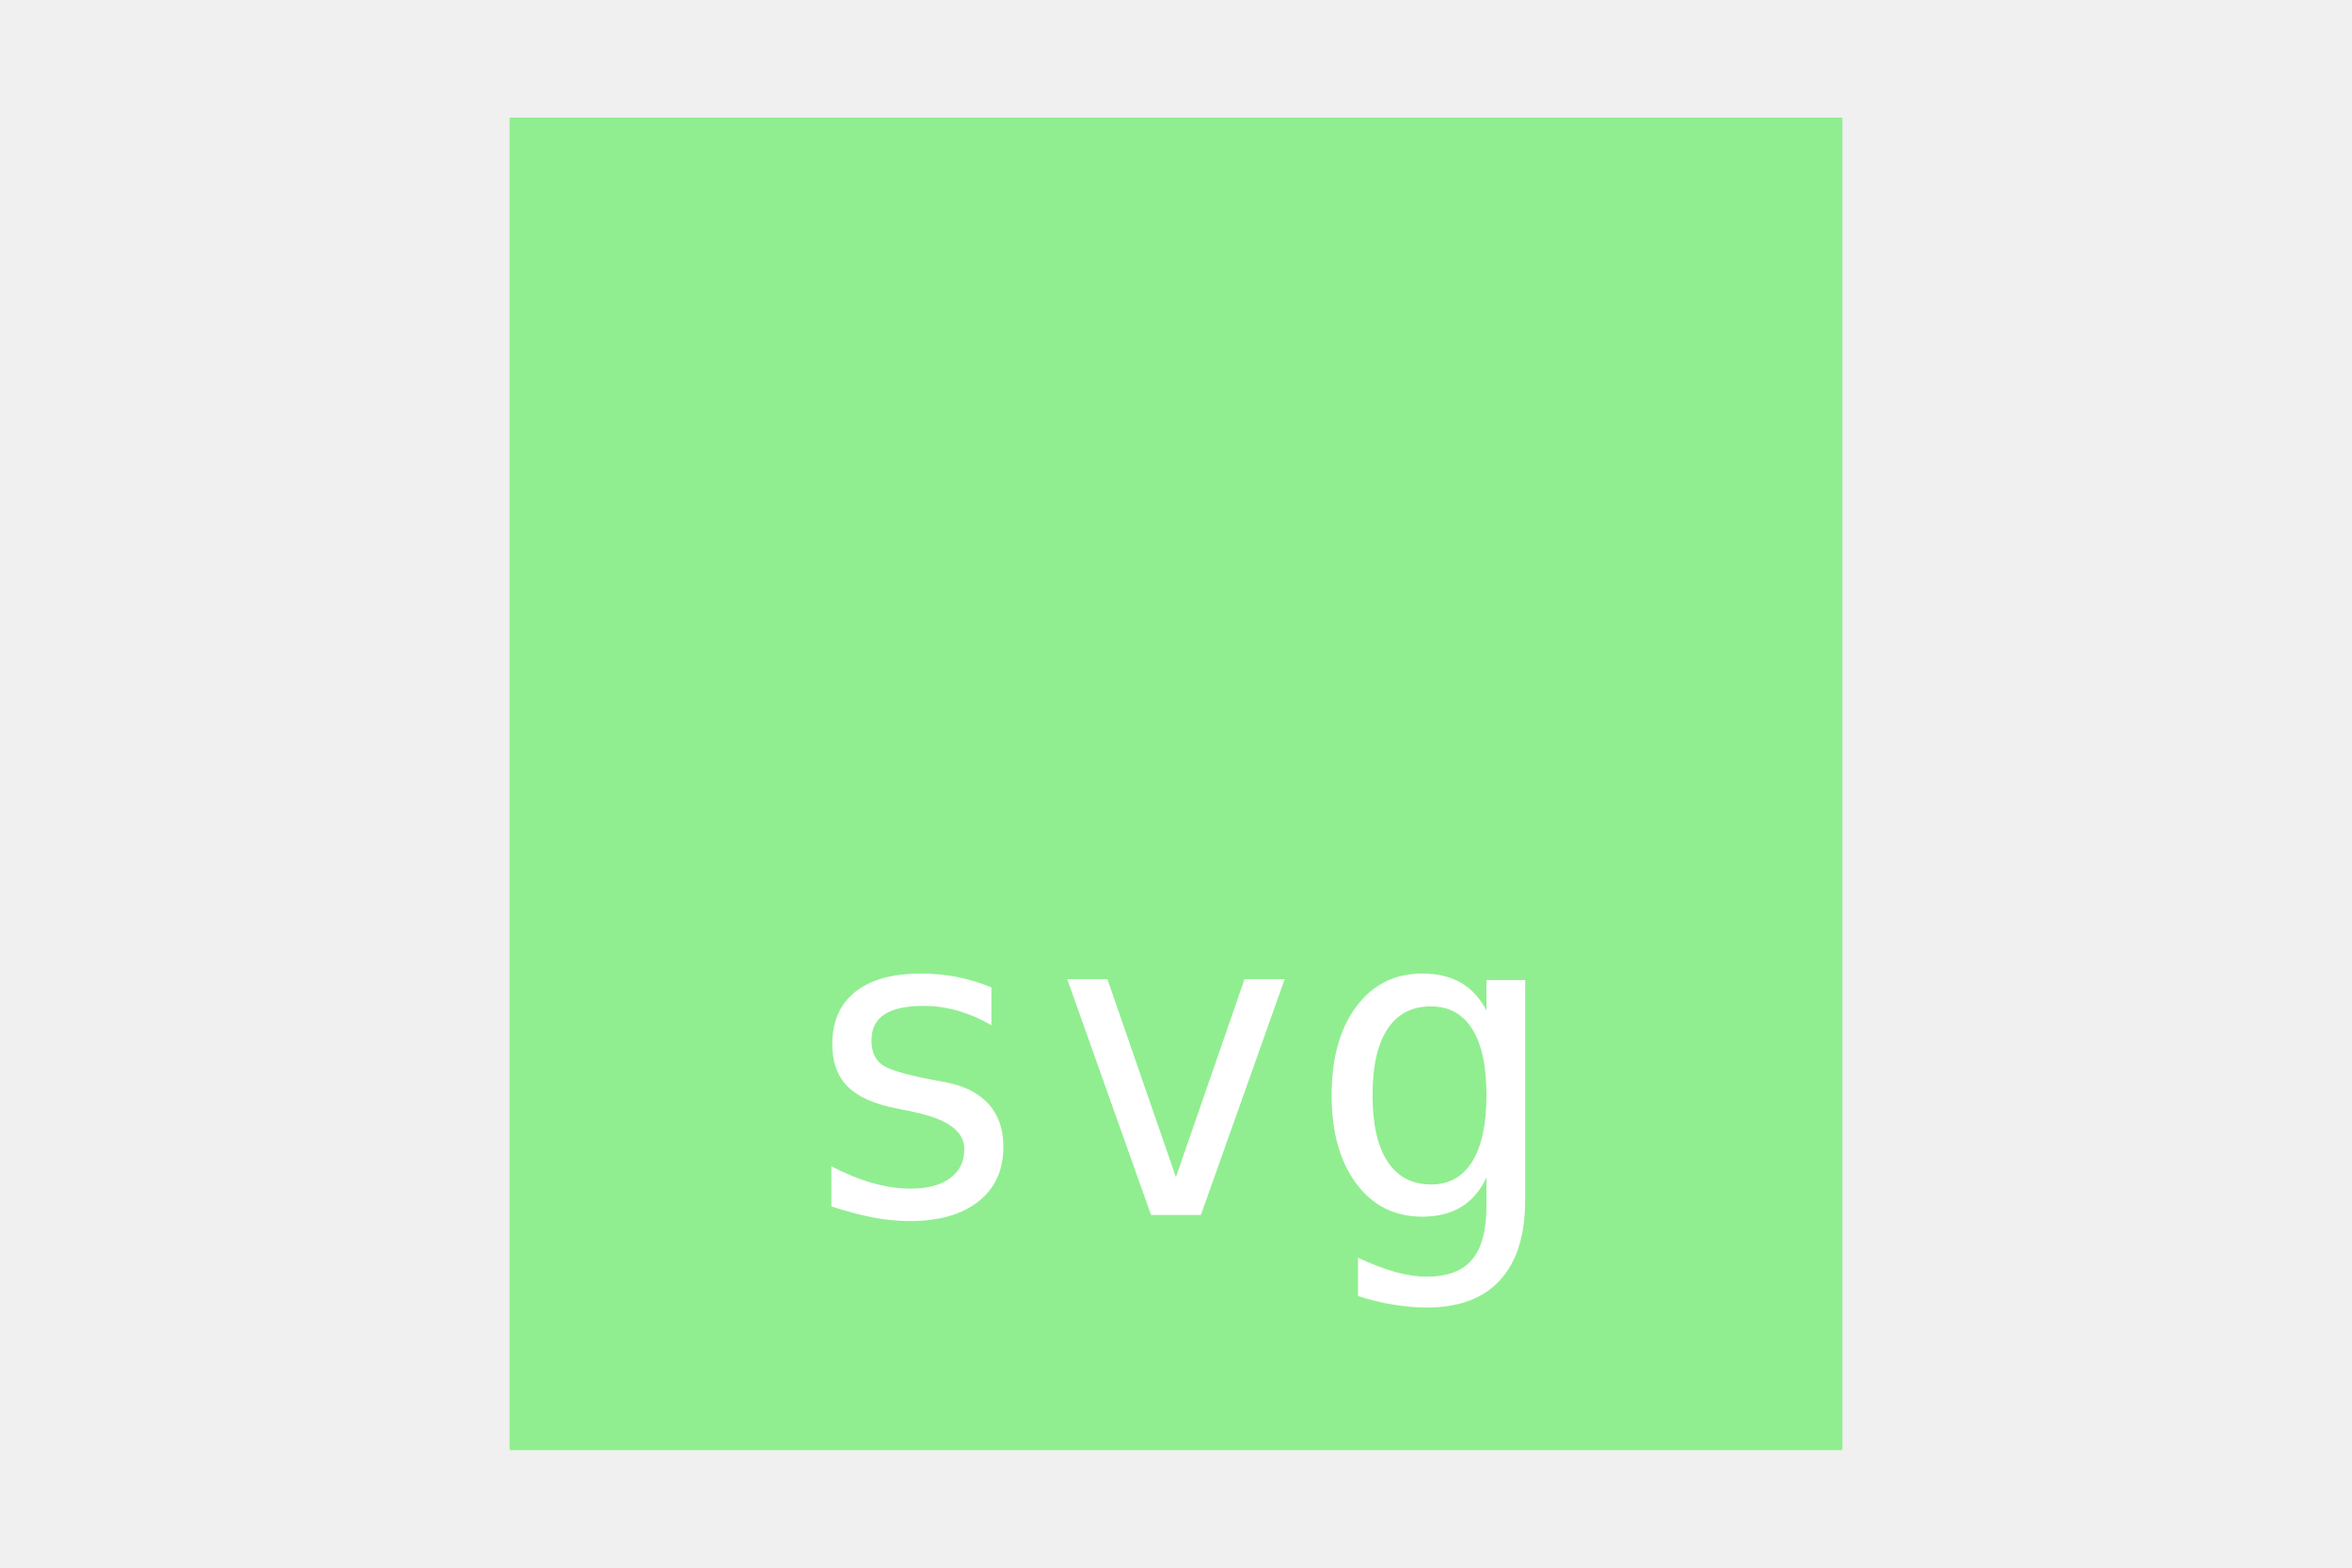
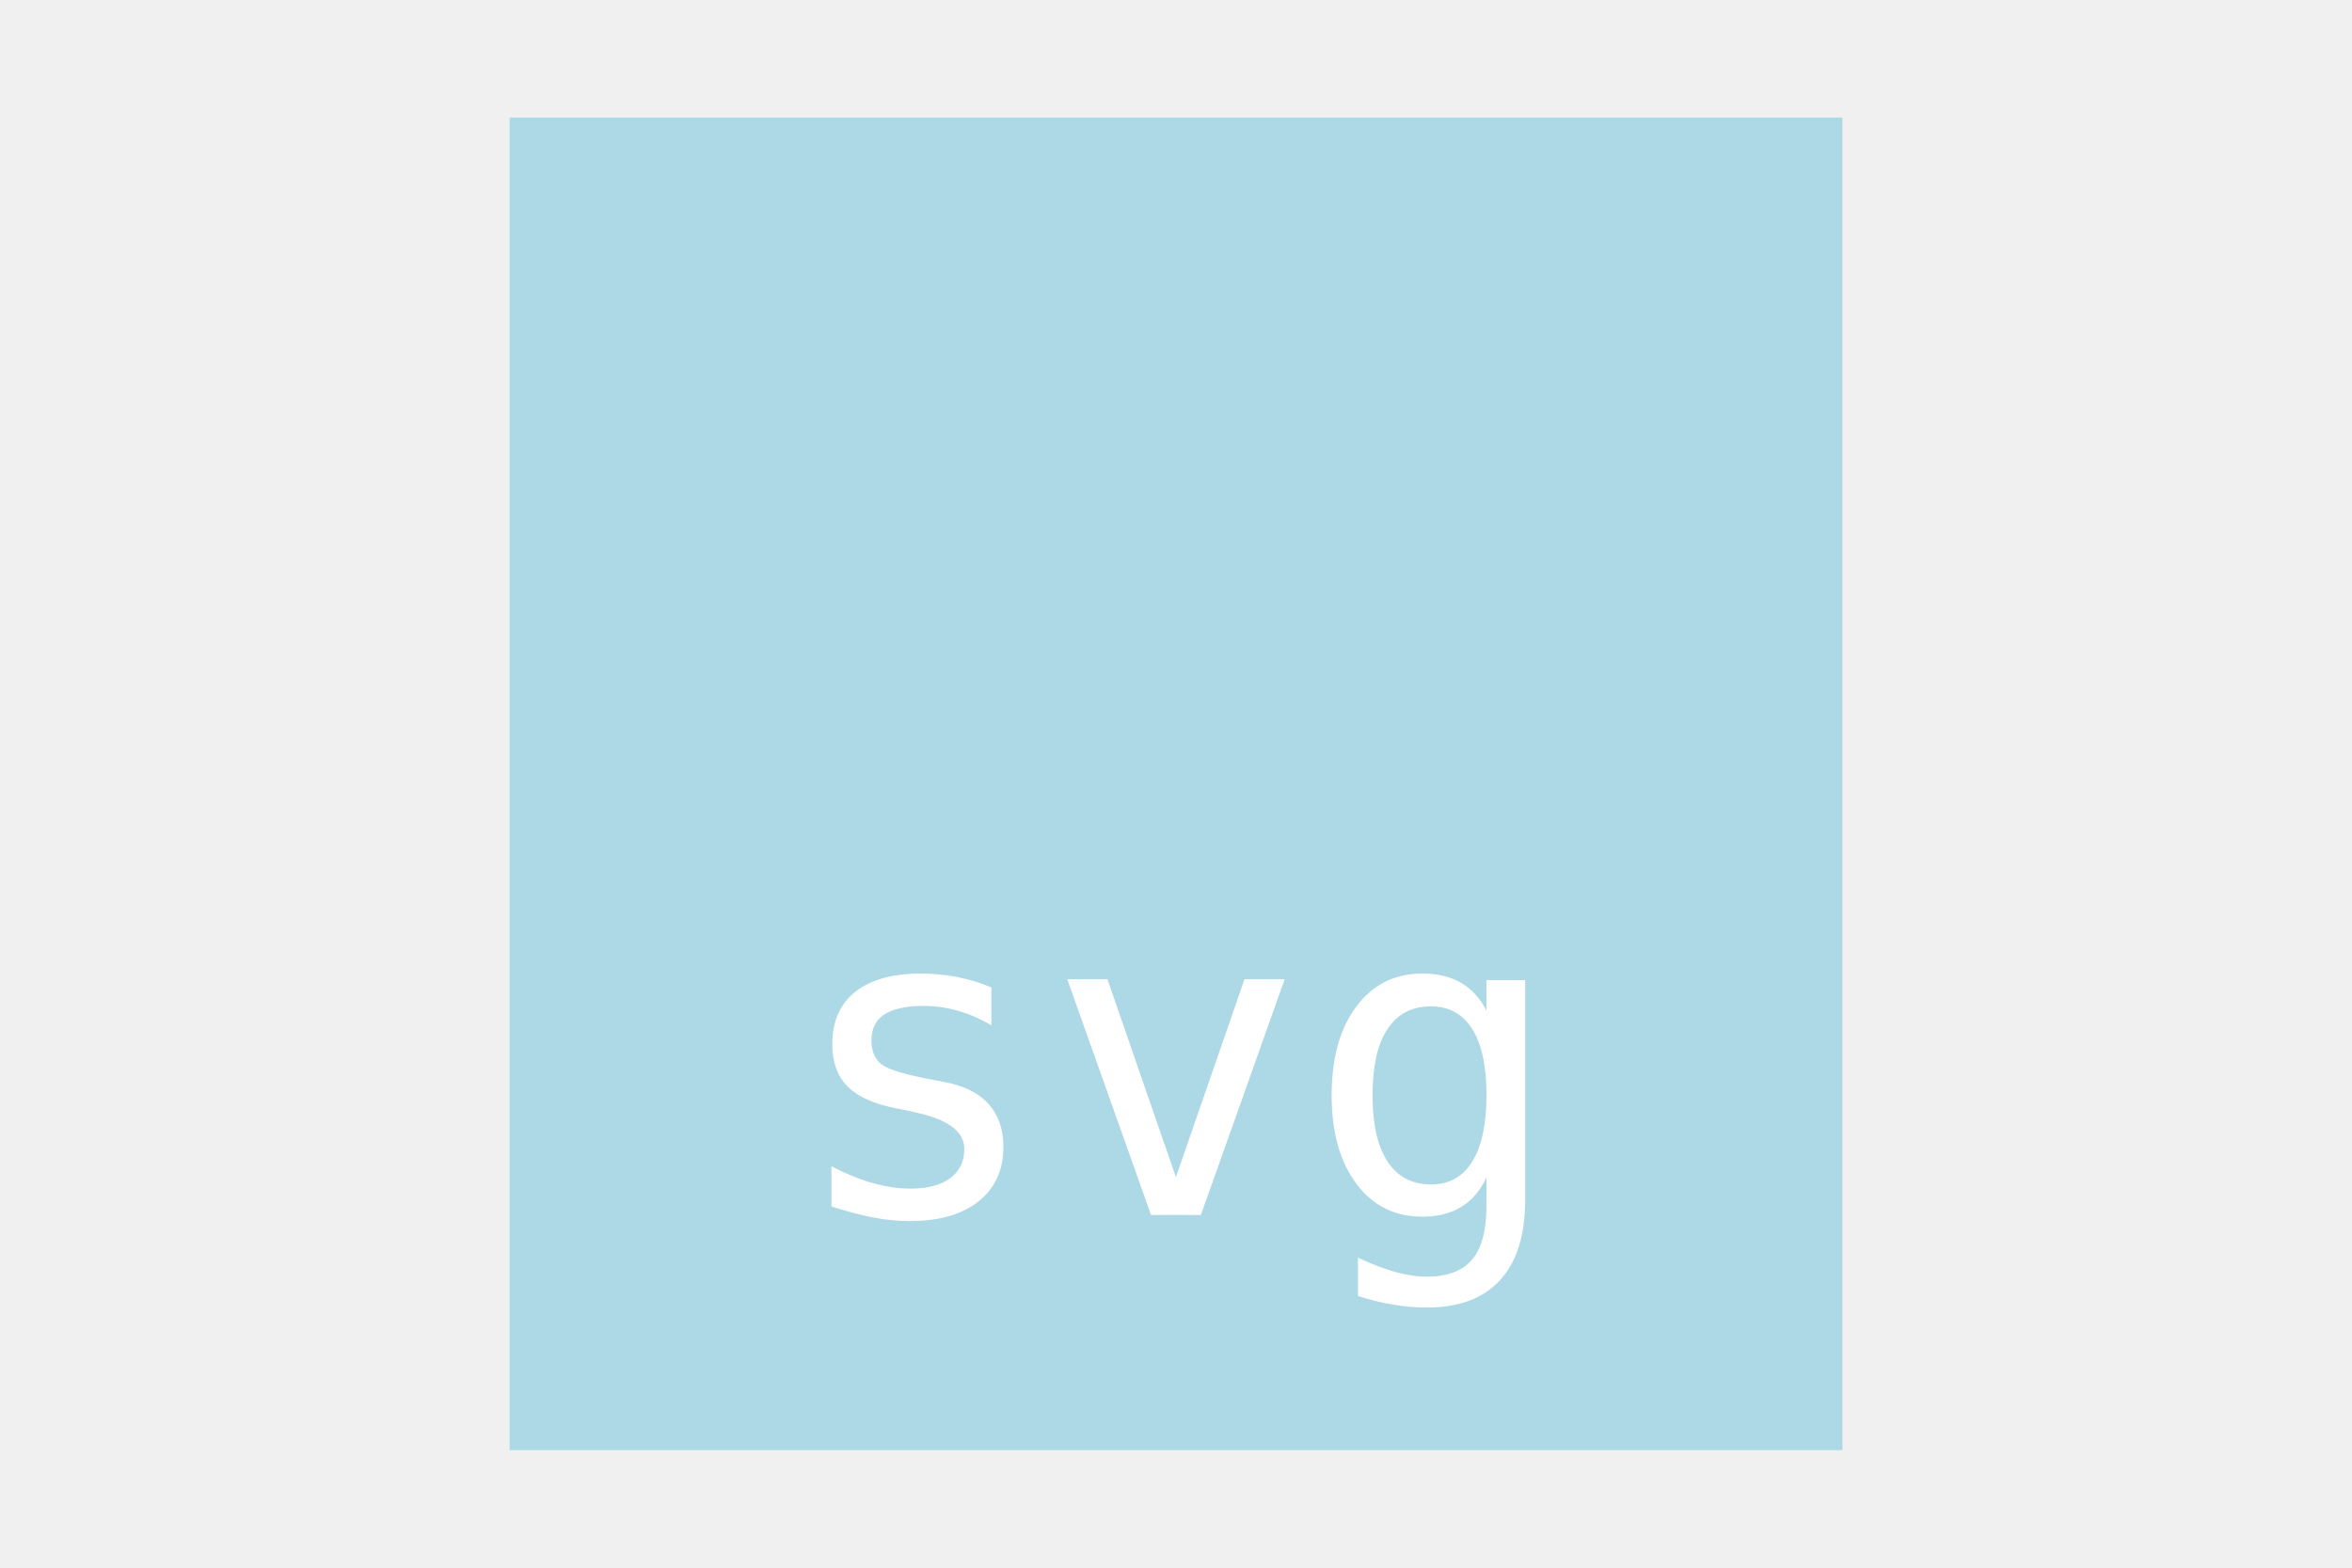
<svg xmlns="http://www.w3.org/2000/svg" viewBox="-150 -100 300 200">
-   <rect x="-85" y="-85" width="170" height="170" fill="lightgreen" />
+   <rect x="-85" y="-85" width="170" height="170" fill="lightblue" />
  <text x="0" y="55" font-size="55" text-anchor="middle" font-family="monospace" fill="white">svg</text>
</svg>
